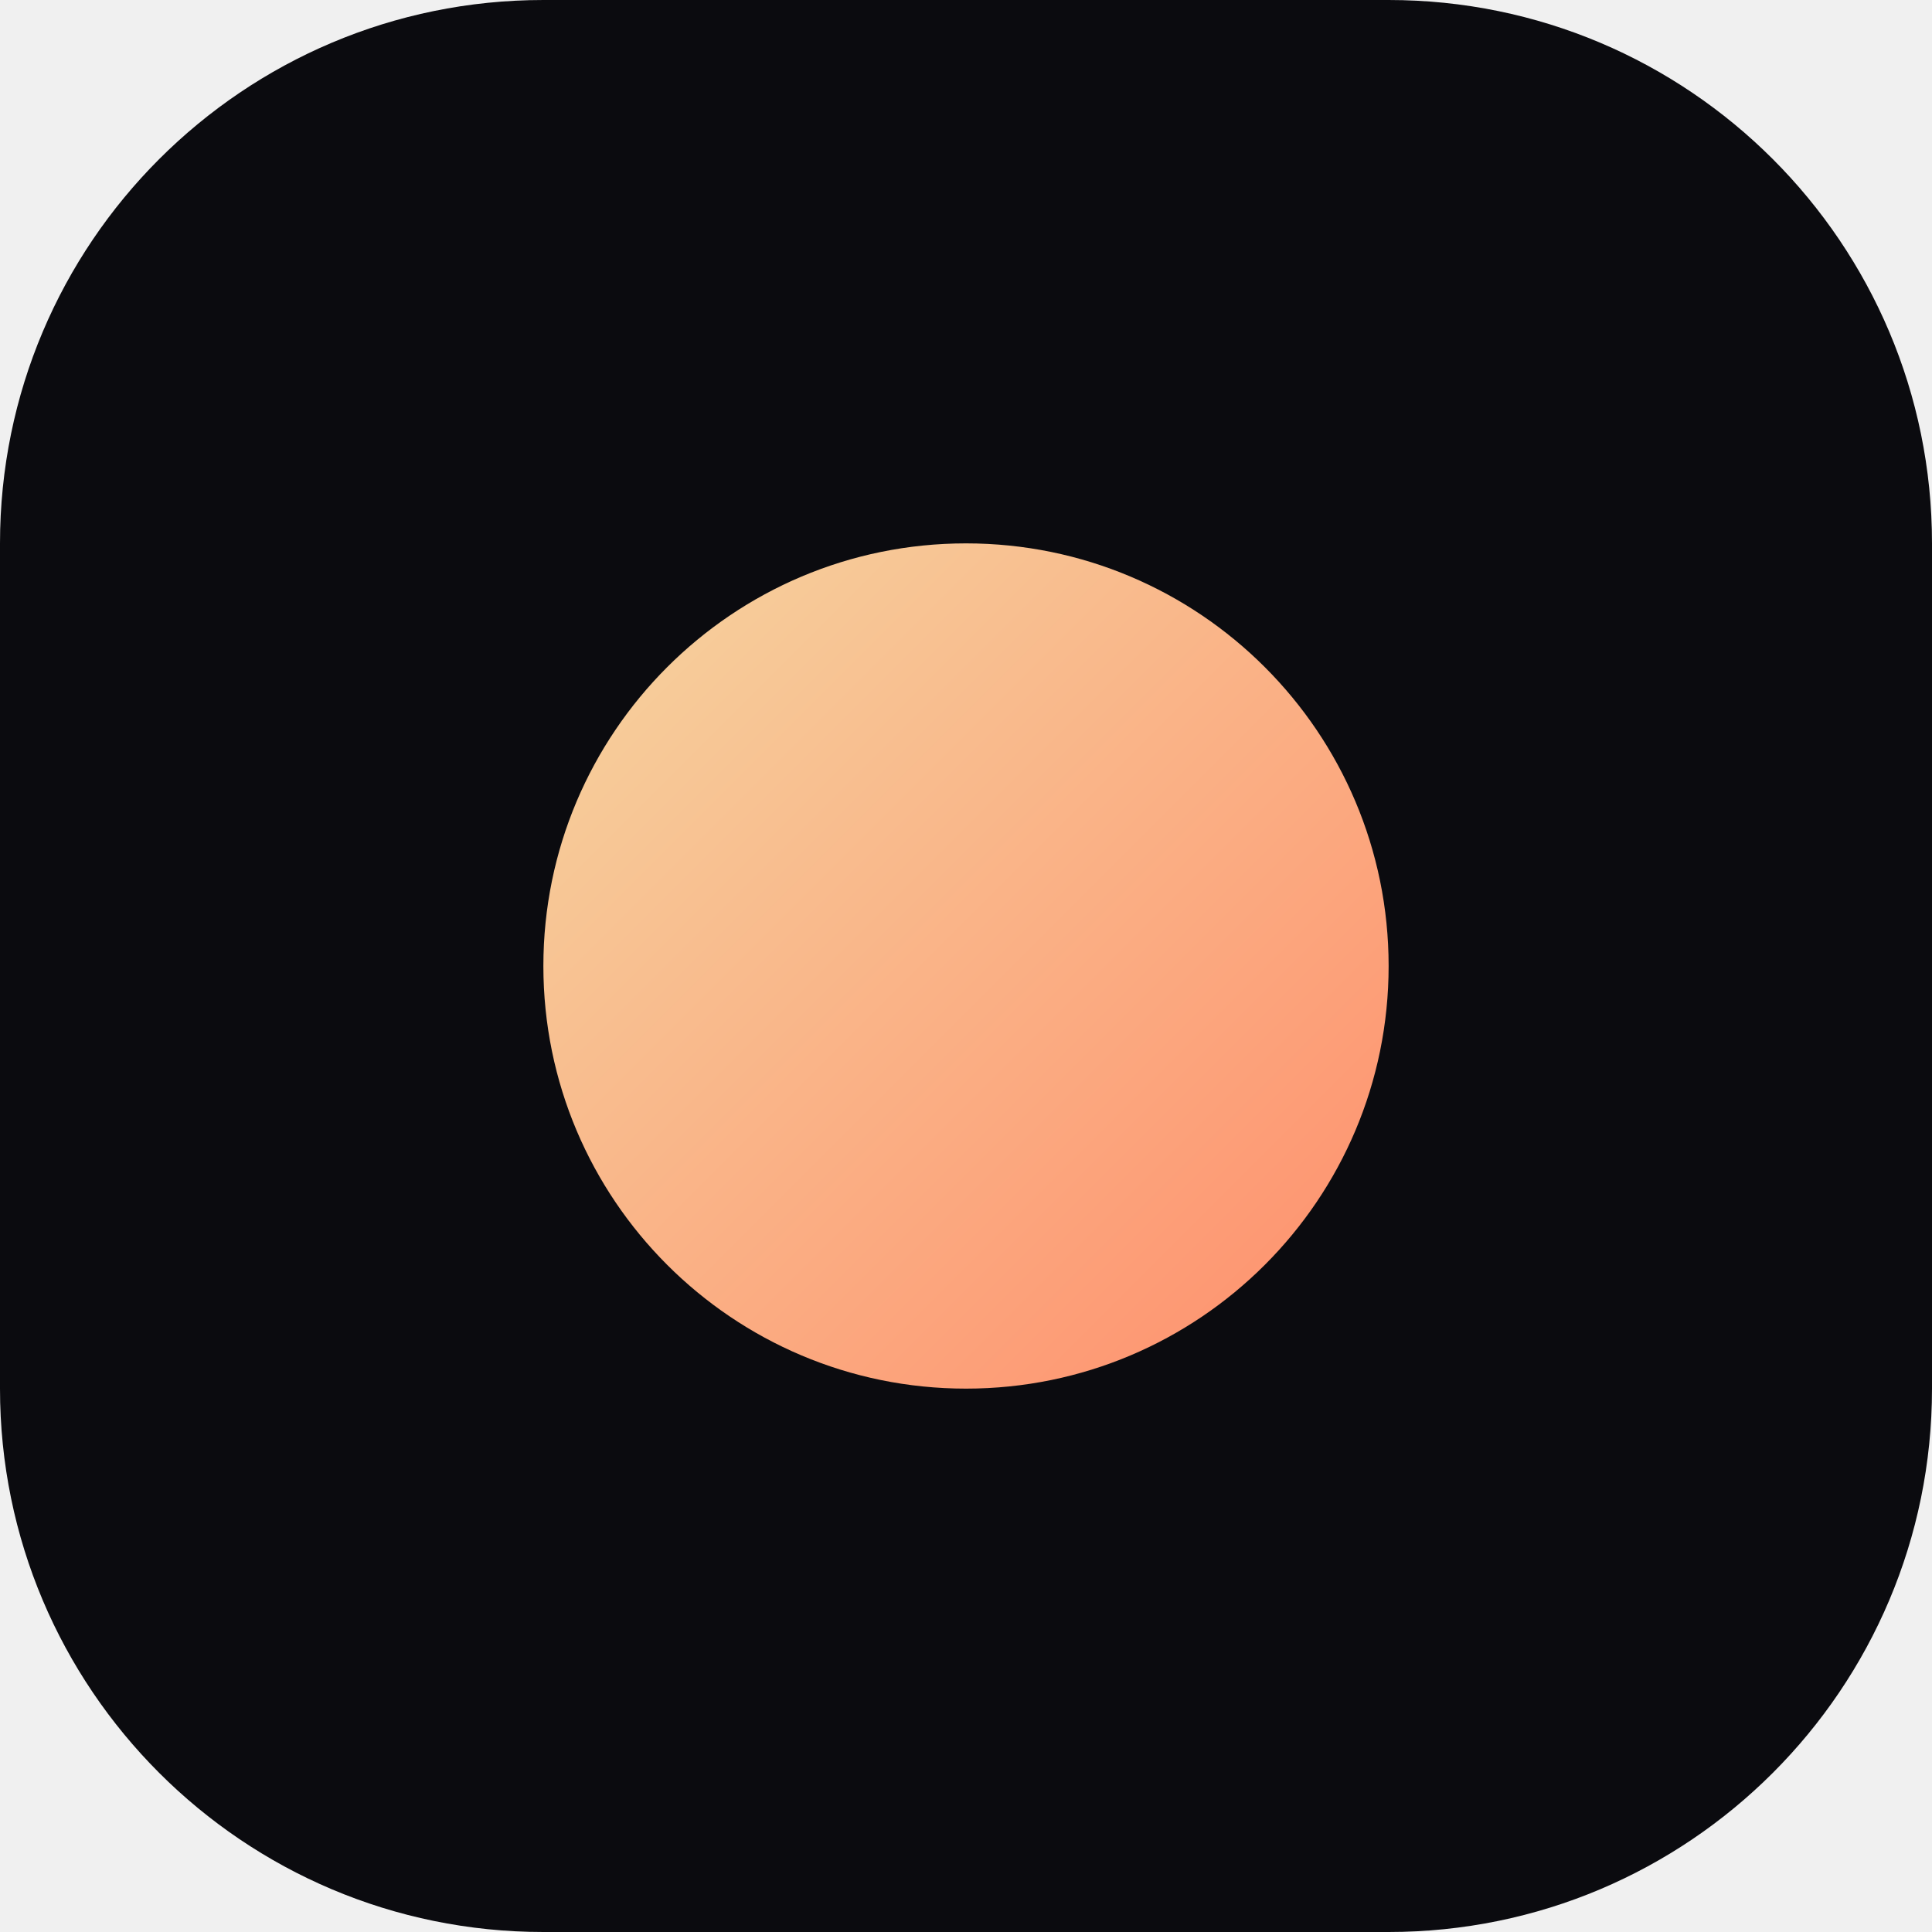
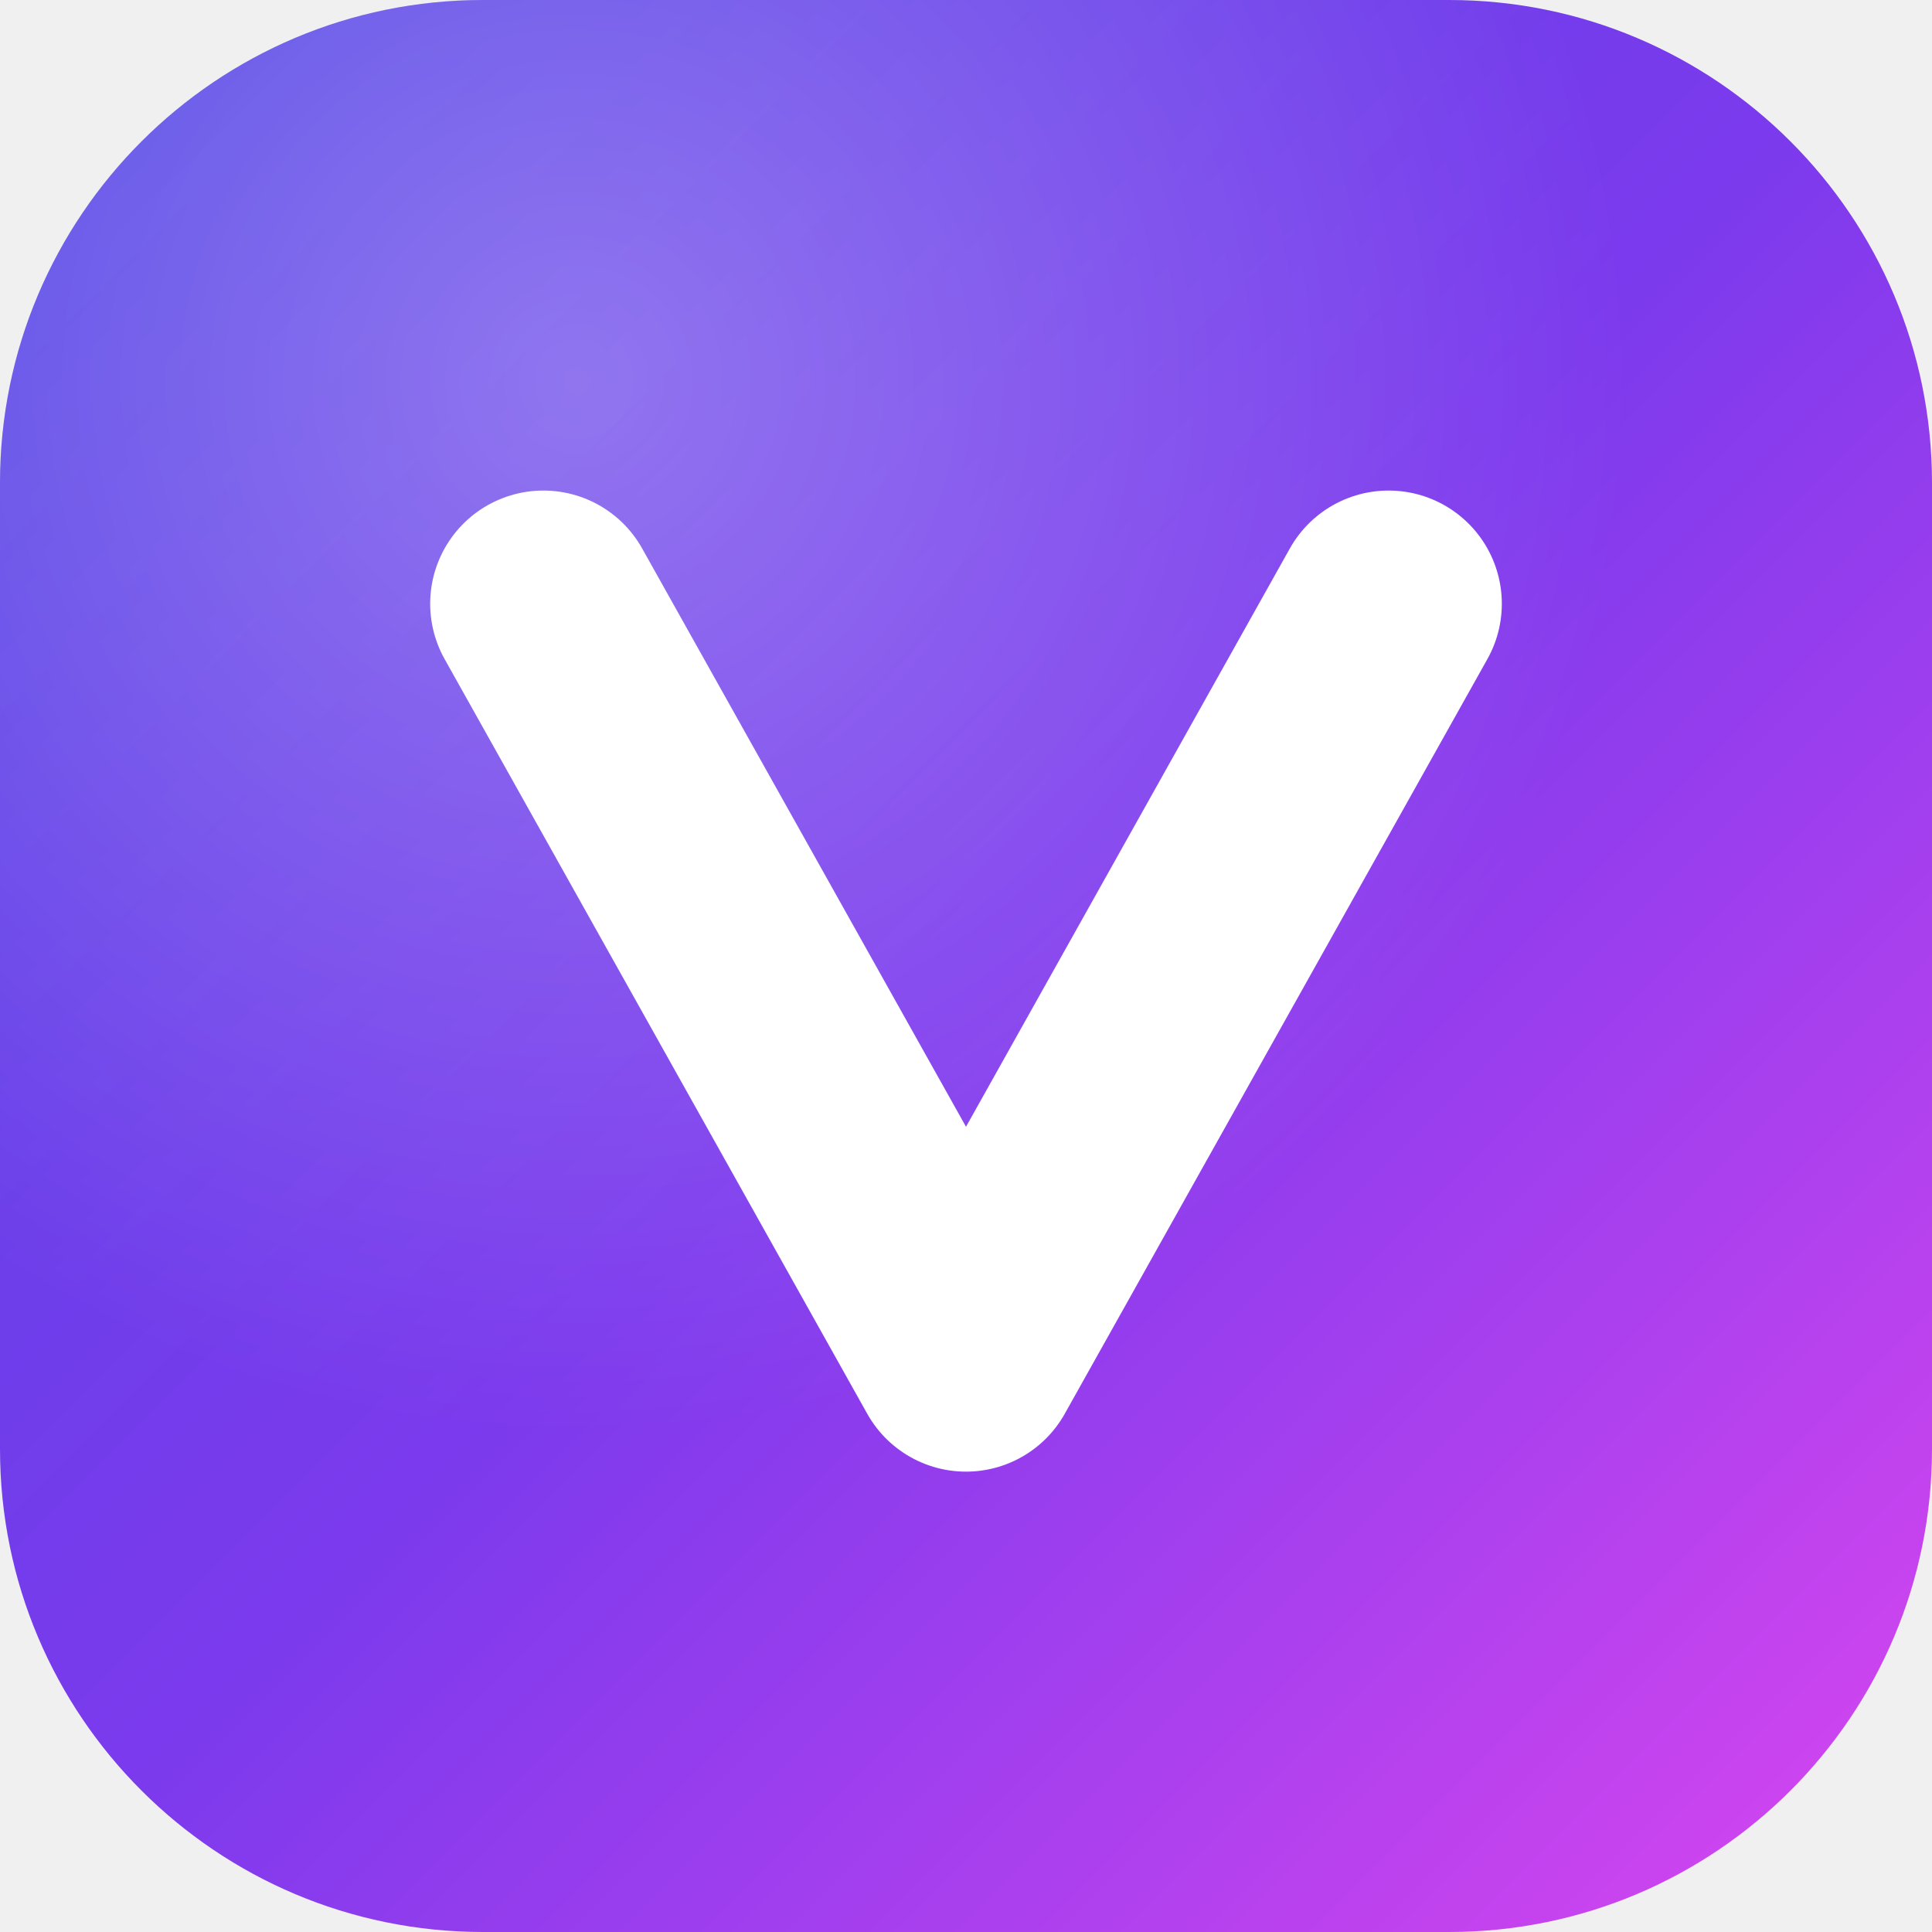
- <svg xmlns="http://www.w3.org/2000/svg" viewBox="0 0 32 32">
+ <svg xmlns="http://www.w3.org/2000/svg" viewBox="0 0 64 64">
  <defs>
-     <linearGradient id="g" x1="0" x2="1" y1="0" y2="1">
-       <stop offset="0" stop-color="#f5d6a1" />
-       <stop offset="1" stop-color="#ff8d6b" />
+     <linearGradient id="g" x1="0" y1="0" x2="1" y2="1">
+       <stop offset="0" stop-color="#4f46e5" />
+       <stop offset=".5" stop-color="#7c3aed" />
+       <stop offset="1" stop-color="#d946ef" />
    </linearGradient>
+     <radialGradient id="h" cx=".3" cy=".2" r=".9">
+       <stop offset="0" stop-color="#fff" stop-opacity=".28" />
+       <stop offset=".6" stop-color="#fff" stop-opacity="0" />
+     </radialGradient>
  </defs>
-   <rect width="32" height="32" rx="9" fill="#0b0b0f" />
-   <circle cx="16" cy="16" r="7" fill="url(#g)" />
+   <rect width="64" height="64" rx="16" fill="url(#g)" />
+   <rect width="64" height="64" rx="16" fill="url(#h)" />
+   <path d="M18 20l14 25 14-25" fill="none" stroke="#fff" stroke-width="7.5" stroke-linecap="round" stroke-linejoin="round" />
</svg>
